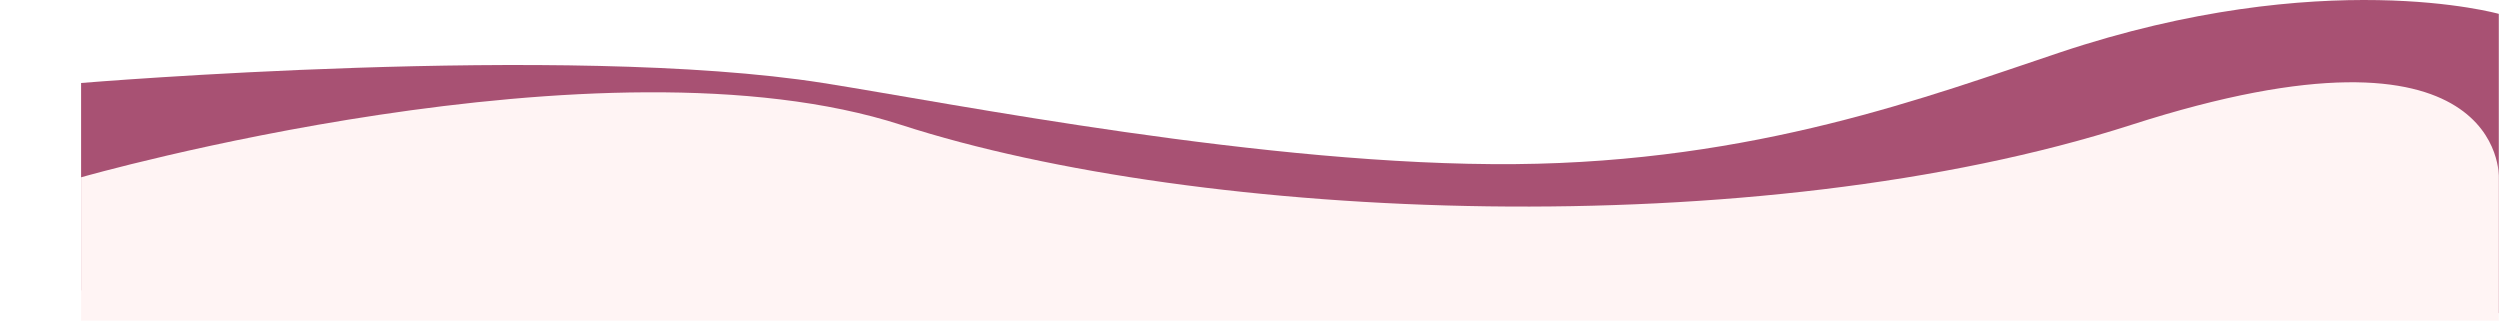
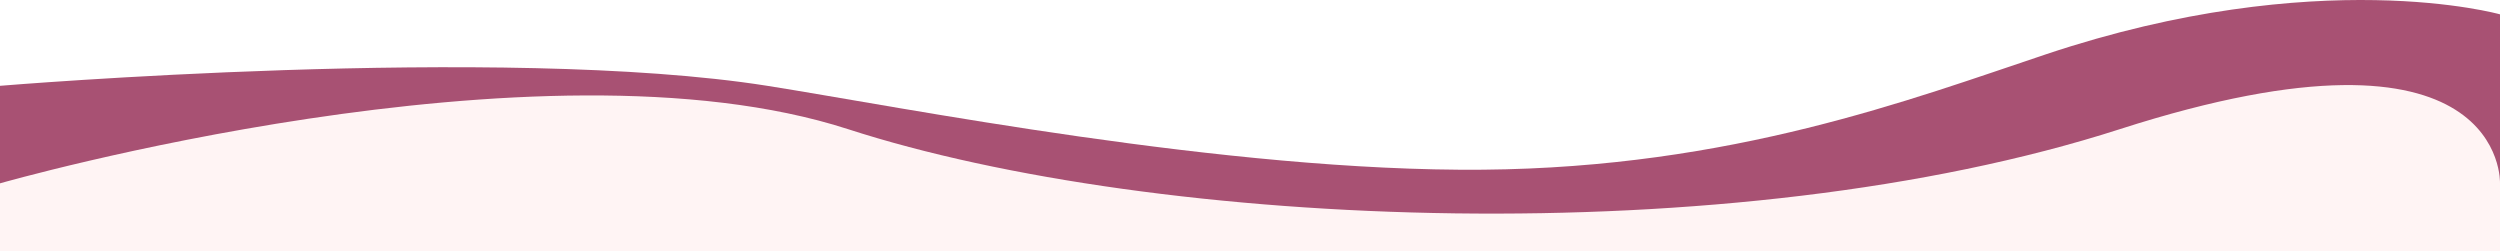
- <svg xmlns="http://www.w3.org/2000/svg" width="1489" height="191" viewBox="0 0 1489 191" fill="none">
-   <path d="M48.295 49.43C48.295 49.43 337.563 25.326 490.246 49.43C567.644 61.649 755 99.025 902.441 97.746C1045.86 96.502 1149.38 57.138 1226.83 31.255C1383.9 -21.237 1488.29 8.259 1488.29 8.259V186.5C1488.29 186.5 1344.79 186.5 1135.79 186.5C926.795 186.5 411.795 173 183.295 173C-45.205 173 48.295 173 48.295 173L48.295 49.43Z" fill="#A85173" />
-   <path d="M48.295 105.603C48.295 105.603 358.795 16.804 536.795 74.403C714.795 132.003 1046.29 146.125 1269.29 74.404C1492.29 2.684 1488.29 105.603 1488.29 105.603V191C1488.29 191 1331.29 191 1096.29 191C861.295 191 407.295 191 148.295 191C-110.705 191 48.295 191 48.295 191L48.295 105.603Z" fill="#FFF4F4" />
+ <svg xmlns="http://www.w3.org/2000/svg" width="1440" height="145" viewBox="0 0 1440 145" fill="none">
+   <path d="M0 49.43C0 49.43 289.268 25.326 441.951 49.43C519.349 61.649 706.705 99.025 854.146 97.746C997.563 96.502 1101.09 57.138 1178.54 31.255C1335.61 -21.237 1440 8.259 1440 8.259V113.5C1440 113.5 1062.5 140 866 140C669.5 140 514.5 118.5 281 118.5C47.5 118.5 0 132.5 0 132.5V49.43Z" fill="#A85173" />
+   <path d="M0 105.603C0 105.603 310.5 16.804 488.5 74.403C666.5 132.003 998 146.125 1221 74.404C1444 2.684 1440 105.603 1440 105.603V144.5C1440 144.5 1270.5 144.5 1027.5 144.5C784.5 144.5 387.5 144.5 260 144.5C132.5 144.5 0 144.5 0 144.5V105.603Z" fill="#FFF4F4" />
</svg>
